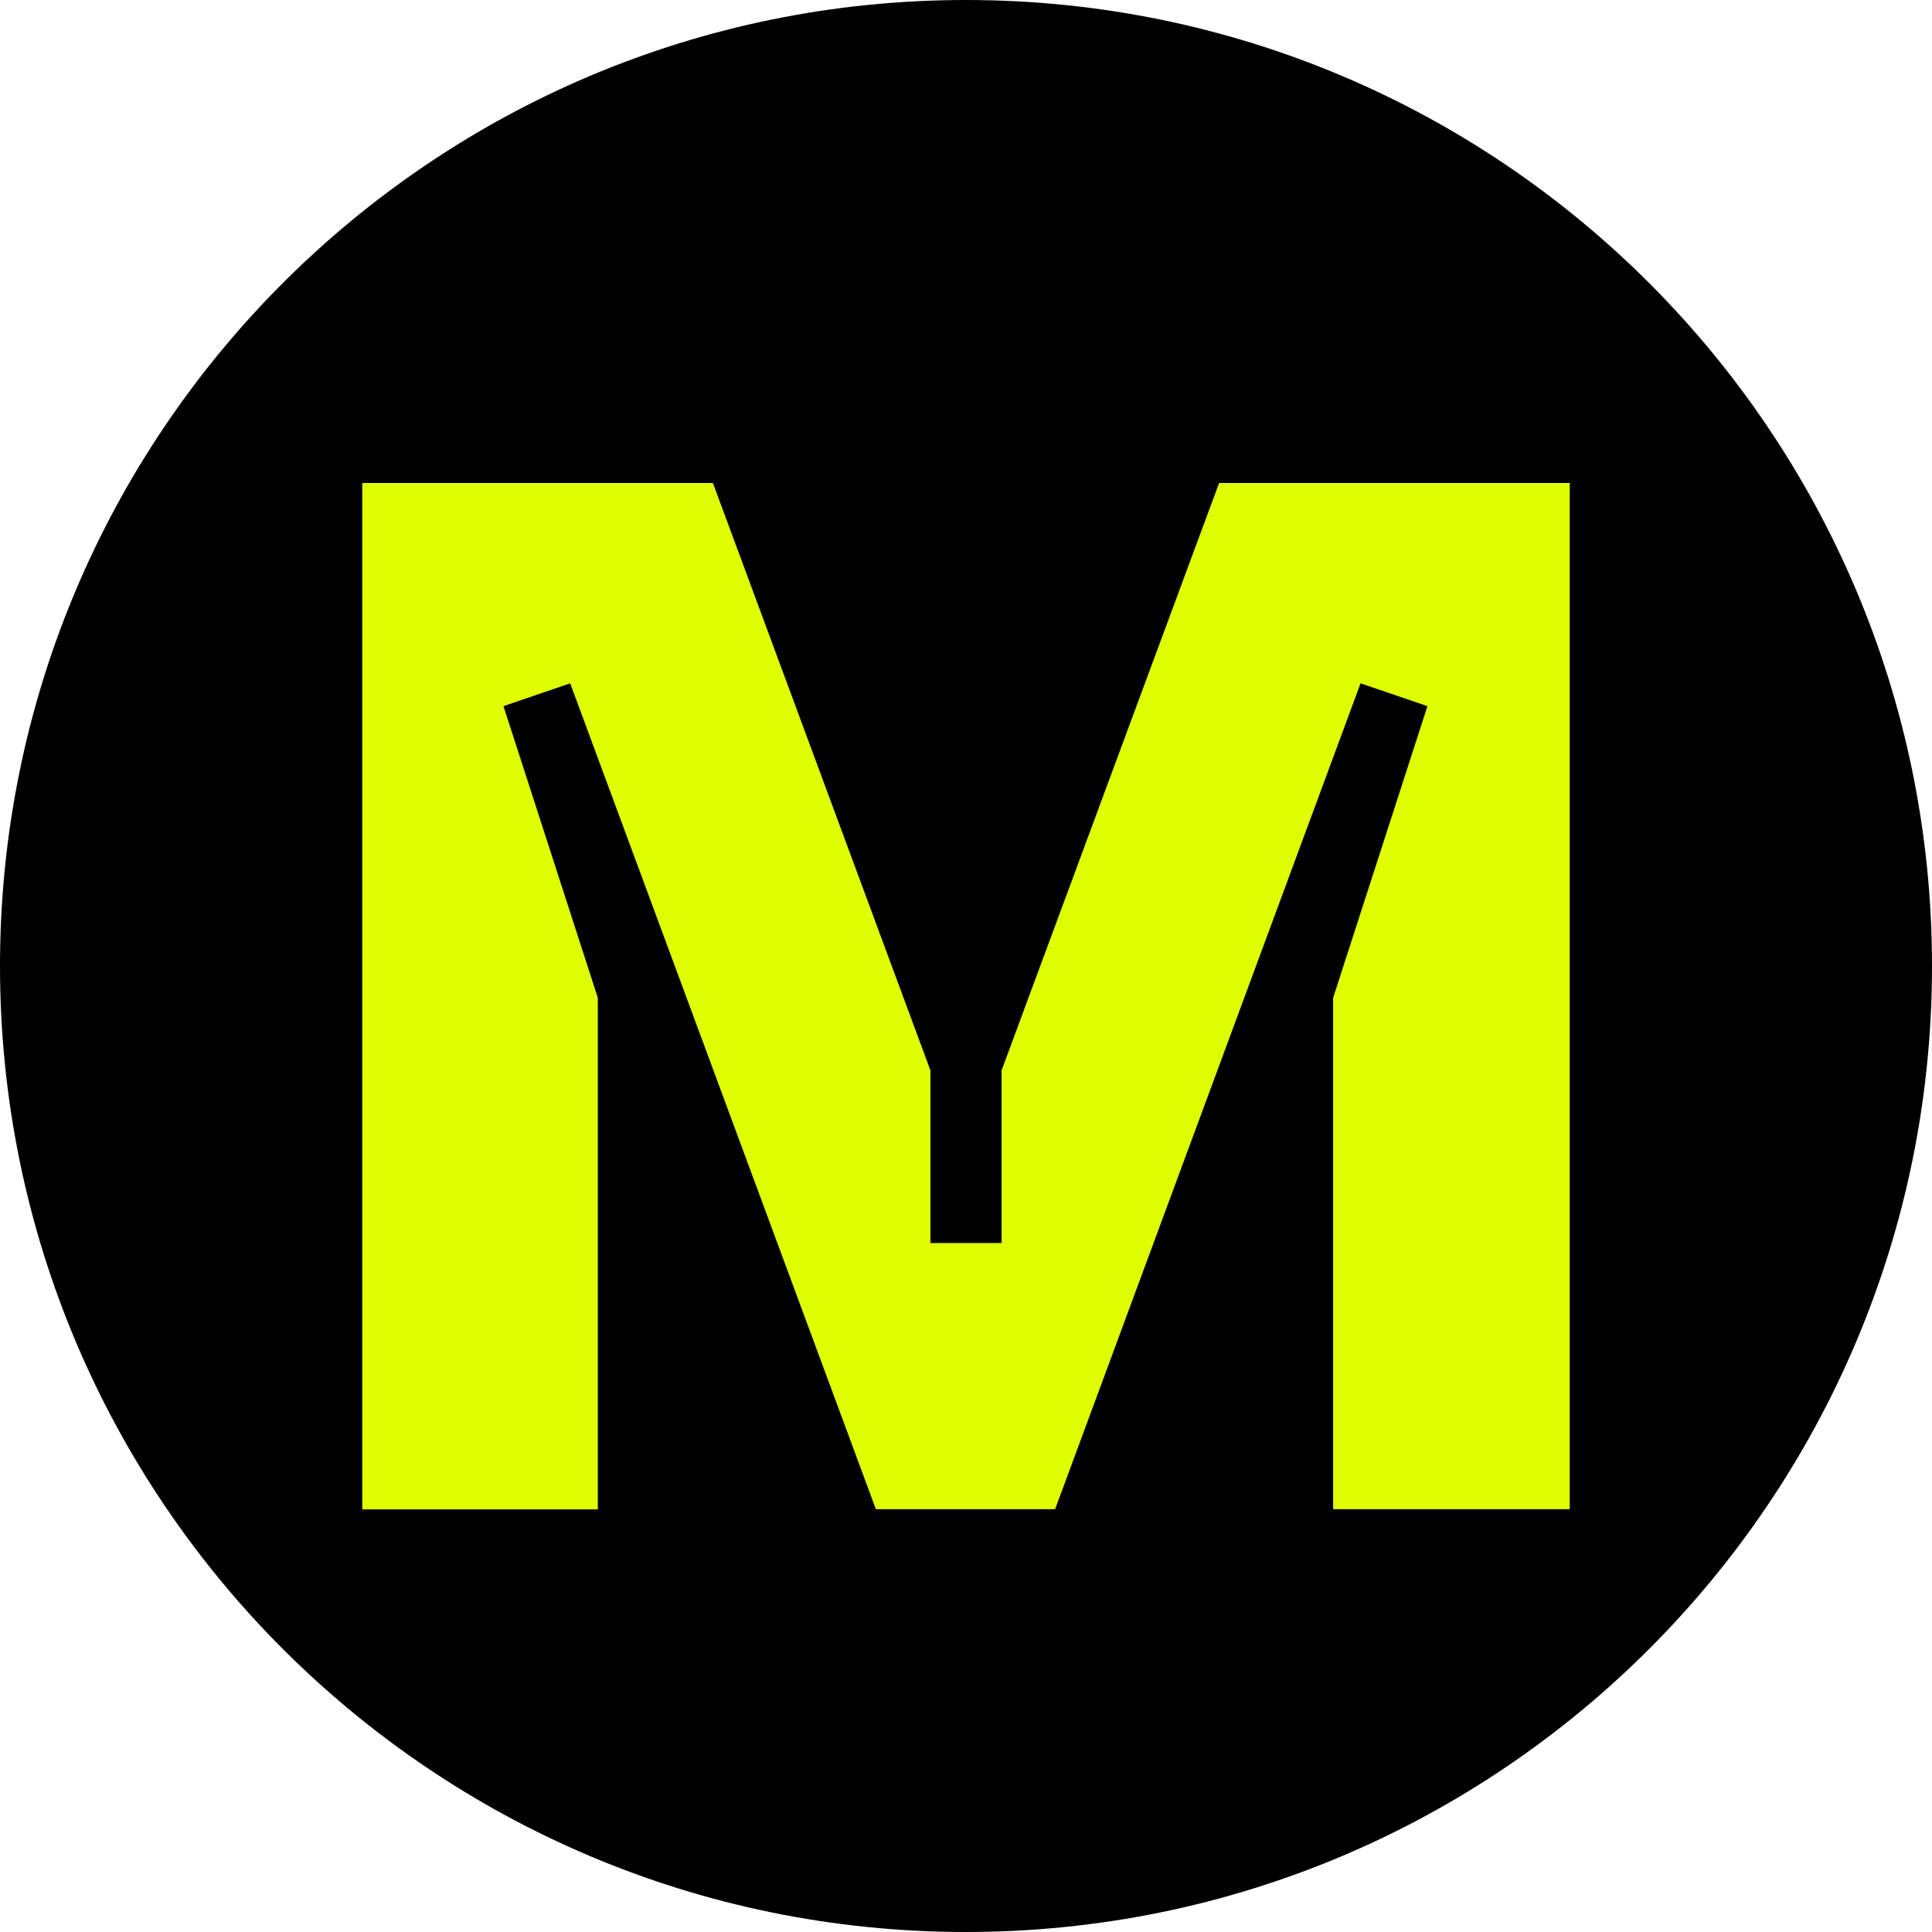
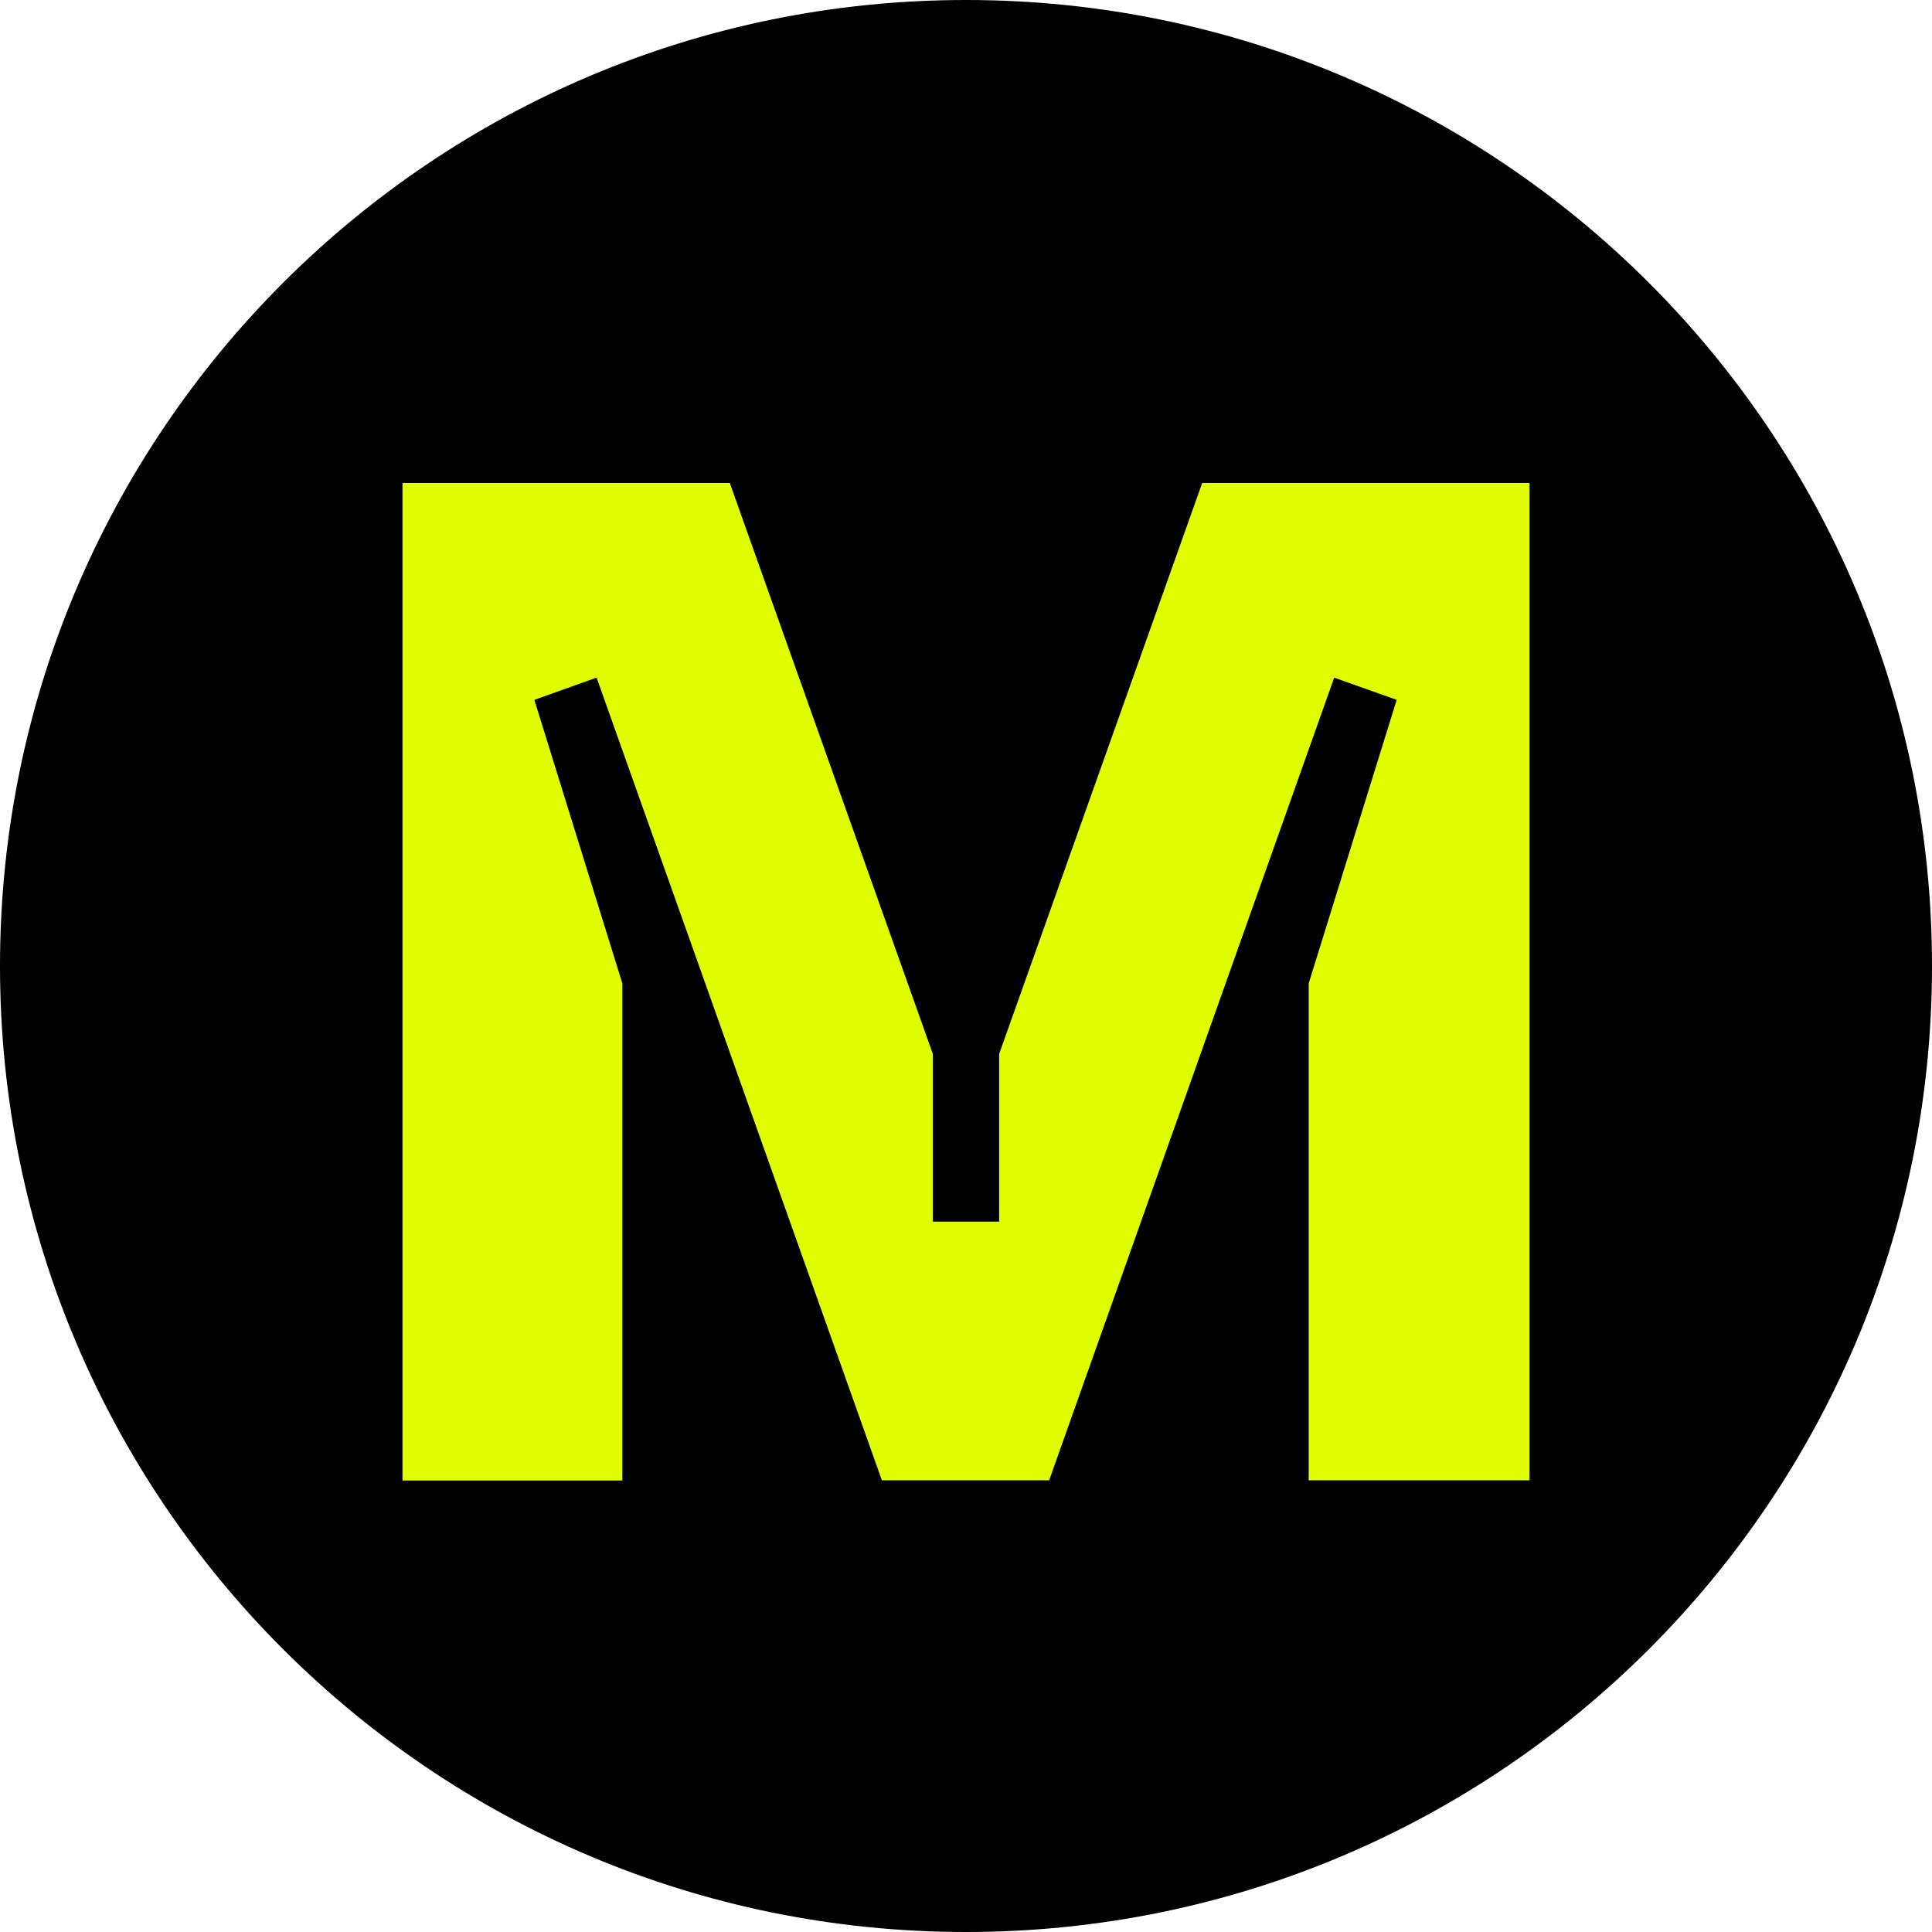
- <svg xmlns="http://www.w3.org/2000/svg" width="32" height="32" viewBox="0 0 32 32" fill="none">
-   <circle class="bg" cx="16" cy="16" r="16" fill="black" />
-   <path class="fg" d="M25.982 24.997H22.081V16.527L23.643 11.696L22.535 11.318L17.476 24.997H14.507L9.444 11.318L8.339 11.696L9.902 16.527V25H6V8H11.808L15.411 17.73V20.588H16.589V17.73L20.192 8H26V24.997H25.982Z" fill="#DFFE00" />
+ <svg xmlns="http://www.w3.org/2000/svg" width="24" height="24" viewBox="0 0 24 24" fill="none">
+   <circle class="bg" cx="12" cy="12" r="12" fill="black" />
+   <path class="fg" d="M18.988 18.389H16.257V12.216L17.35 8.694L16.574 8.418L13.033 18.389H10.955L7.411 8.418L6.638 8.694L7.731 12.216V18.392H5V6H9.066L11.588 13.092V15.176H12.412V13.092L14.934 6H19V18.389H18.988Z" fill="#DFFE00" />
</svg>
